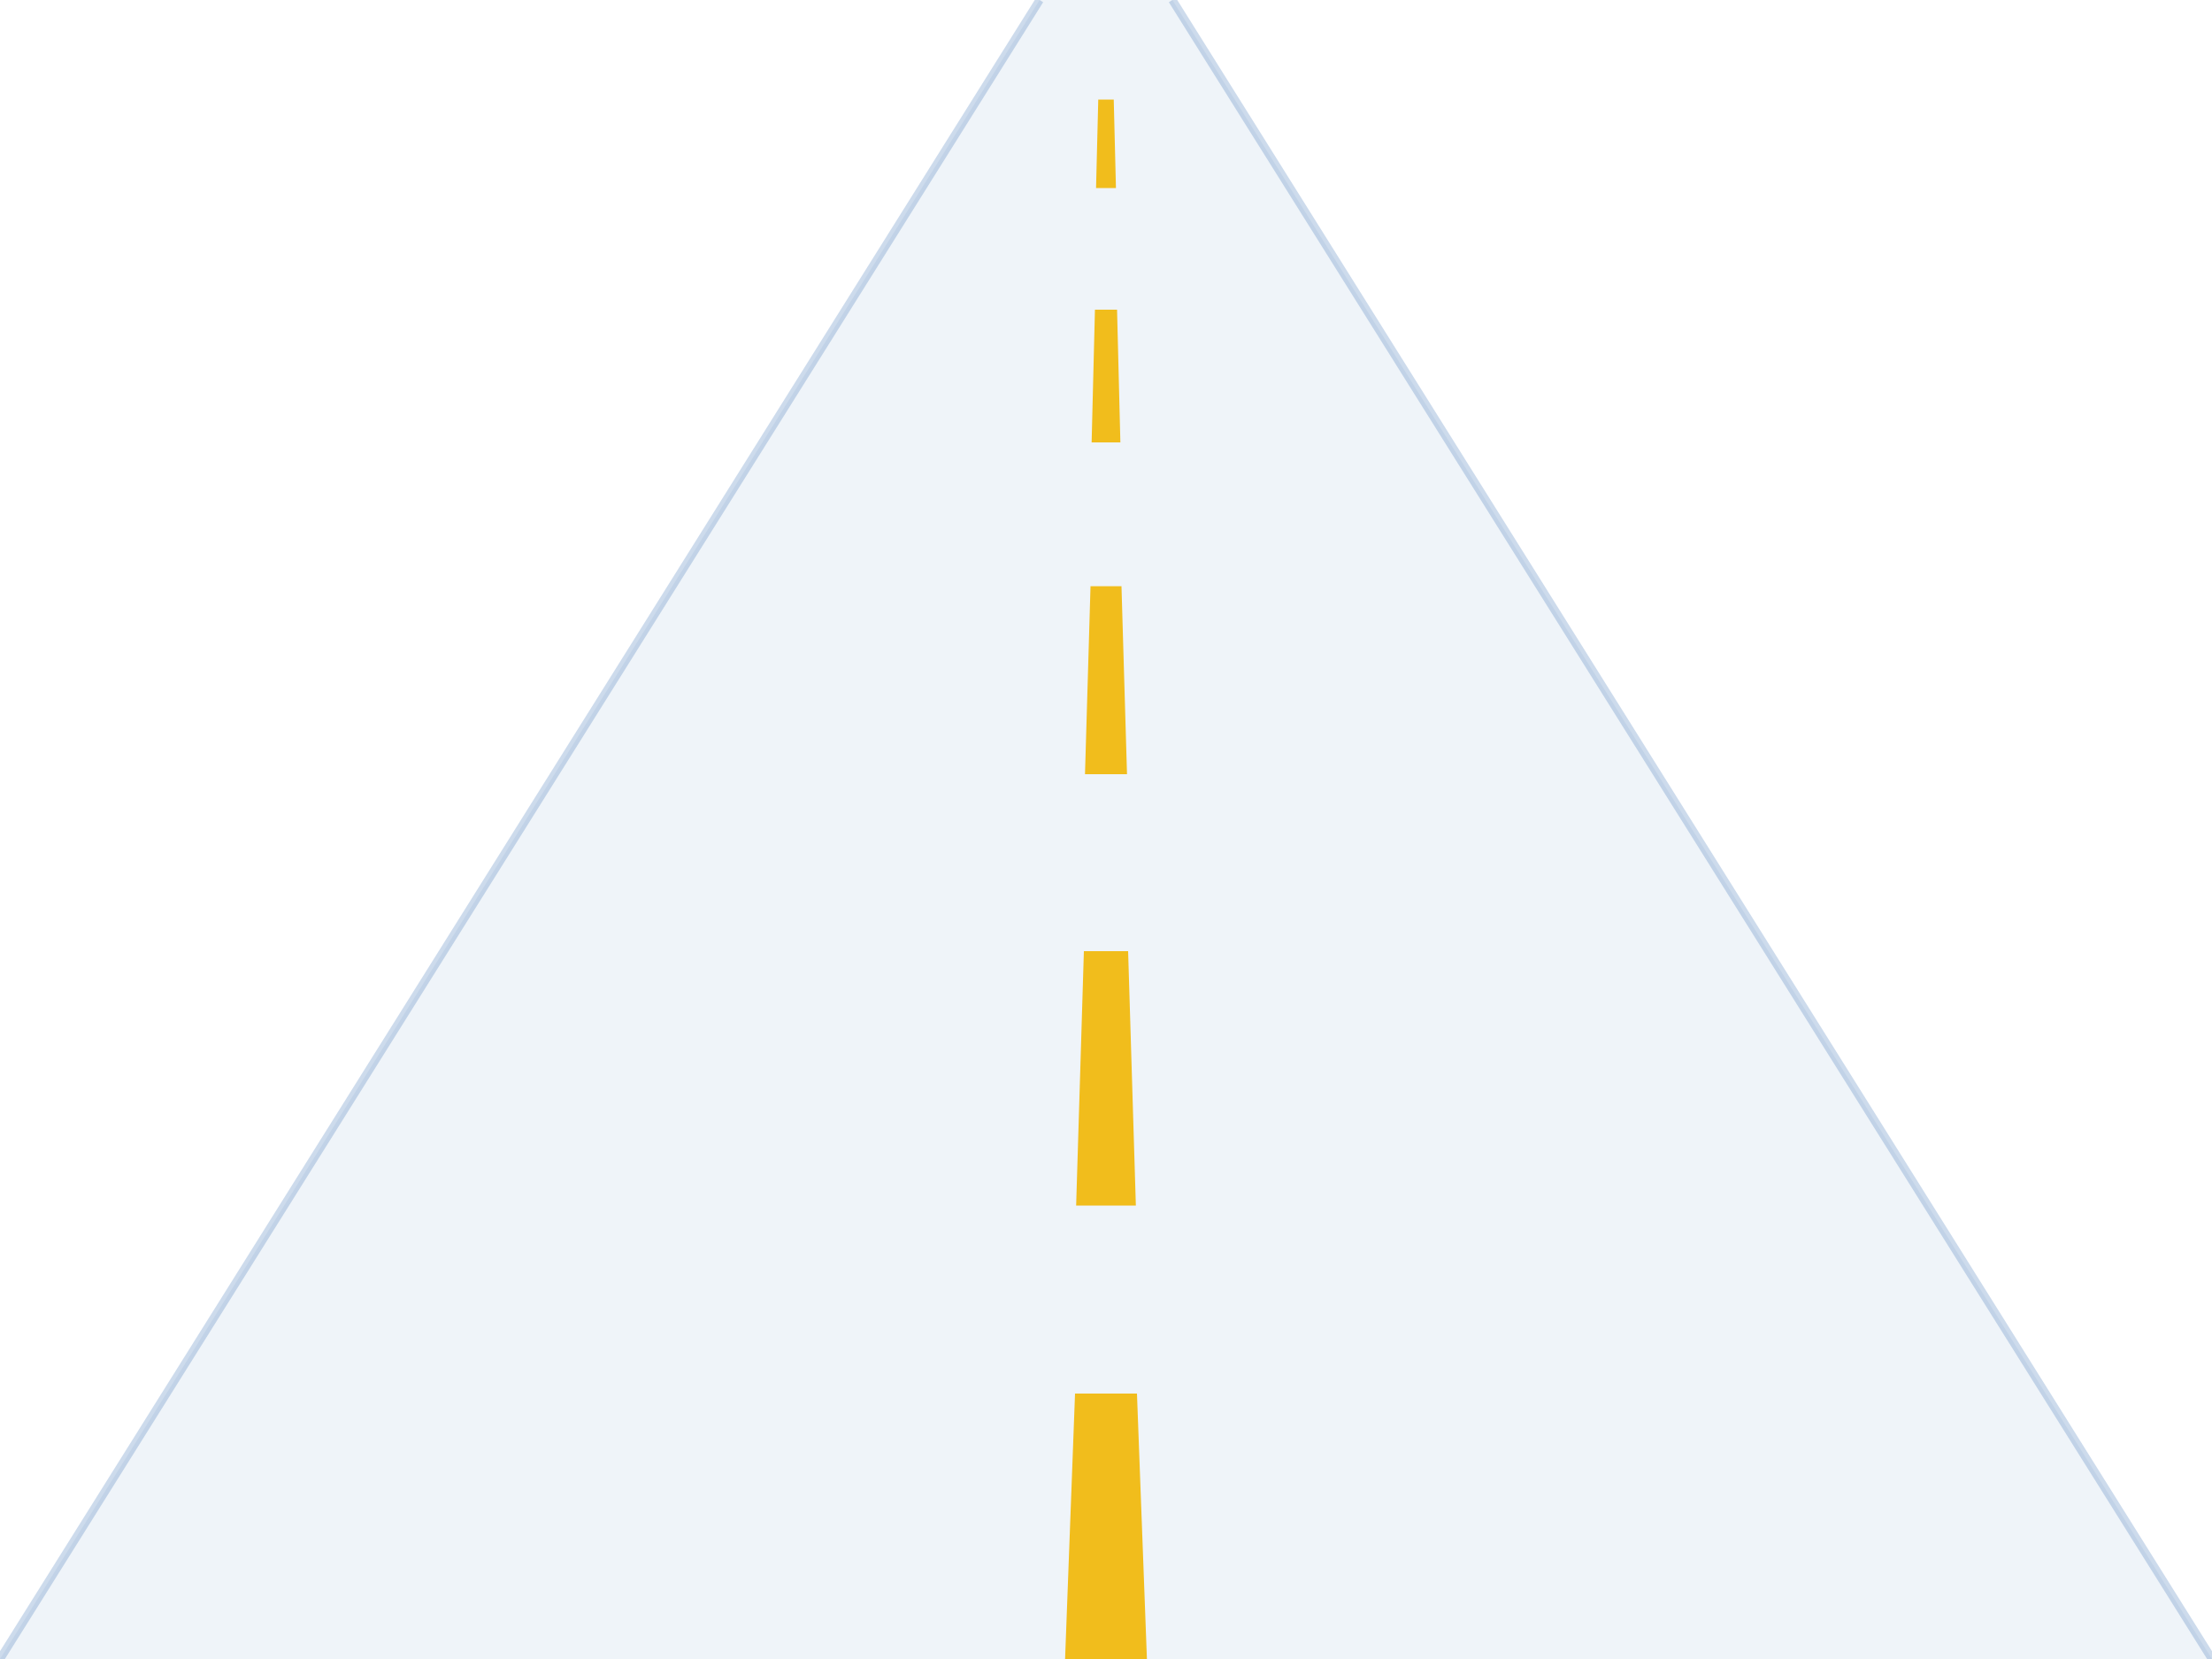
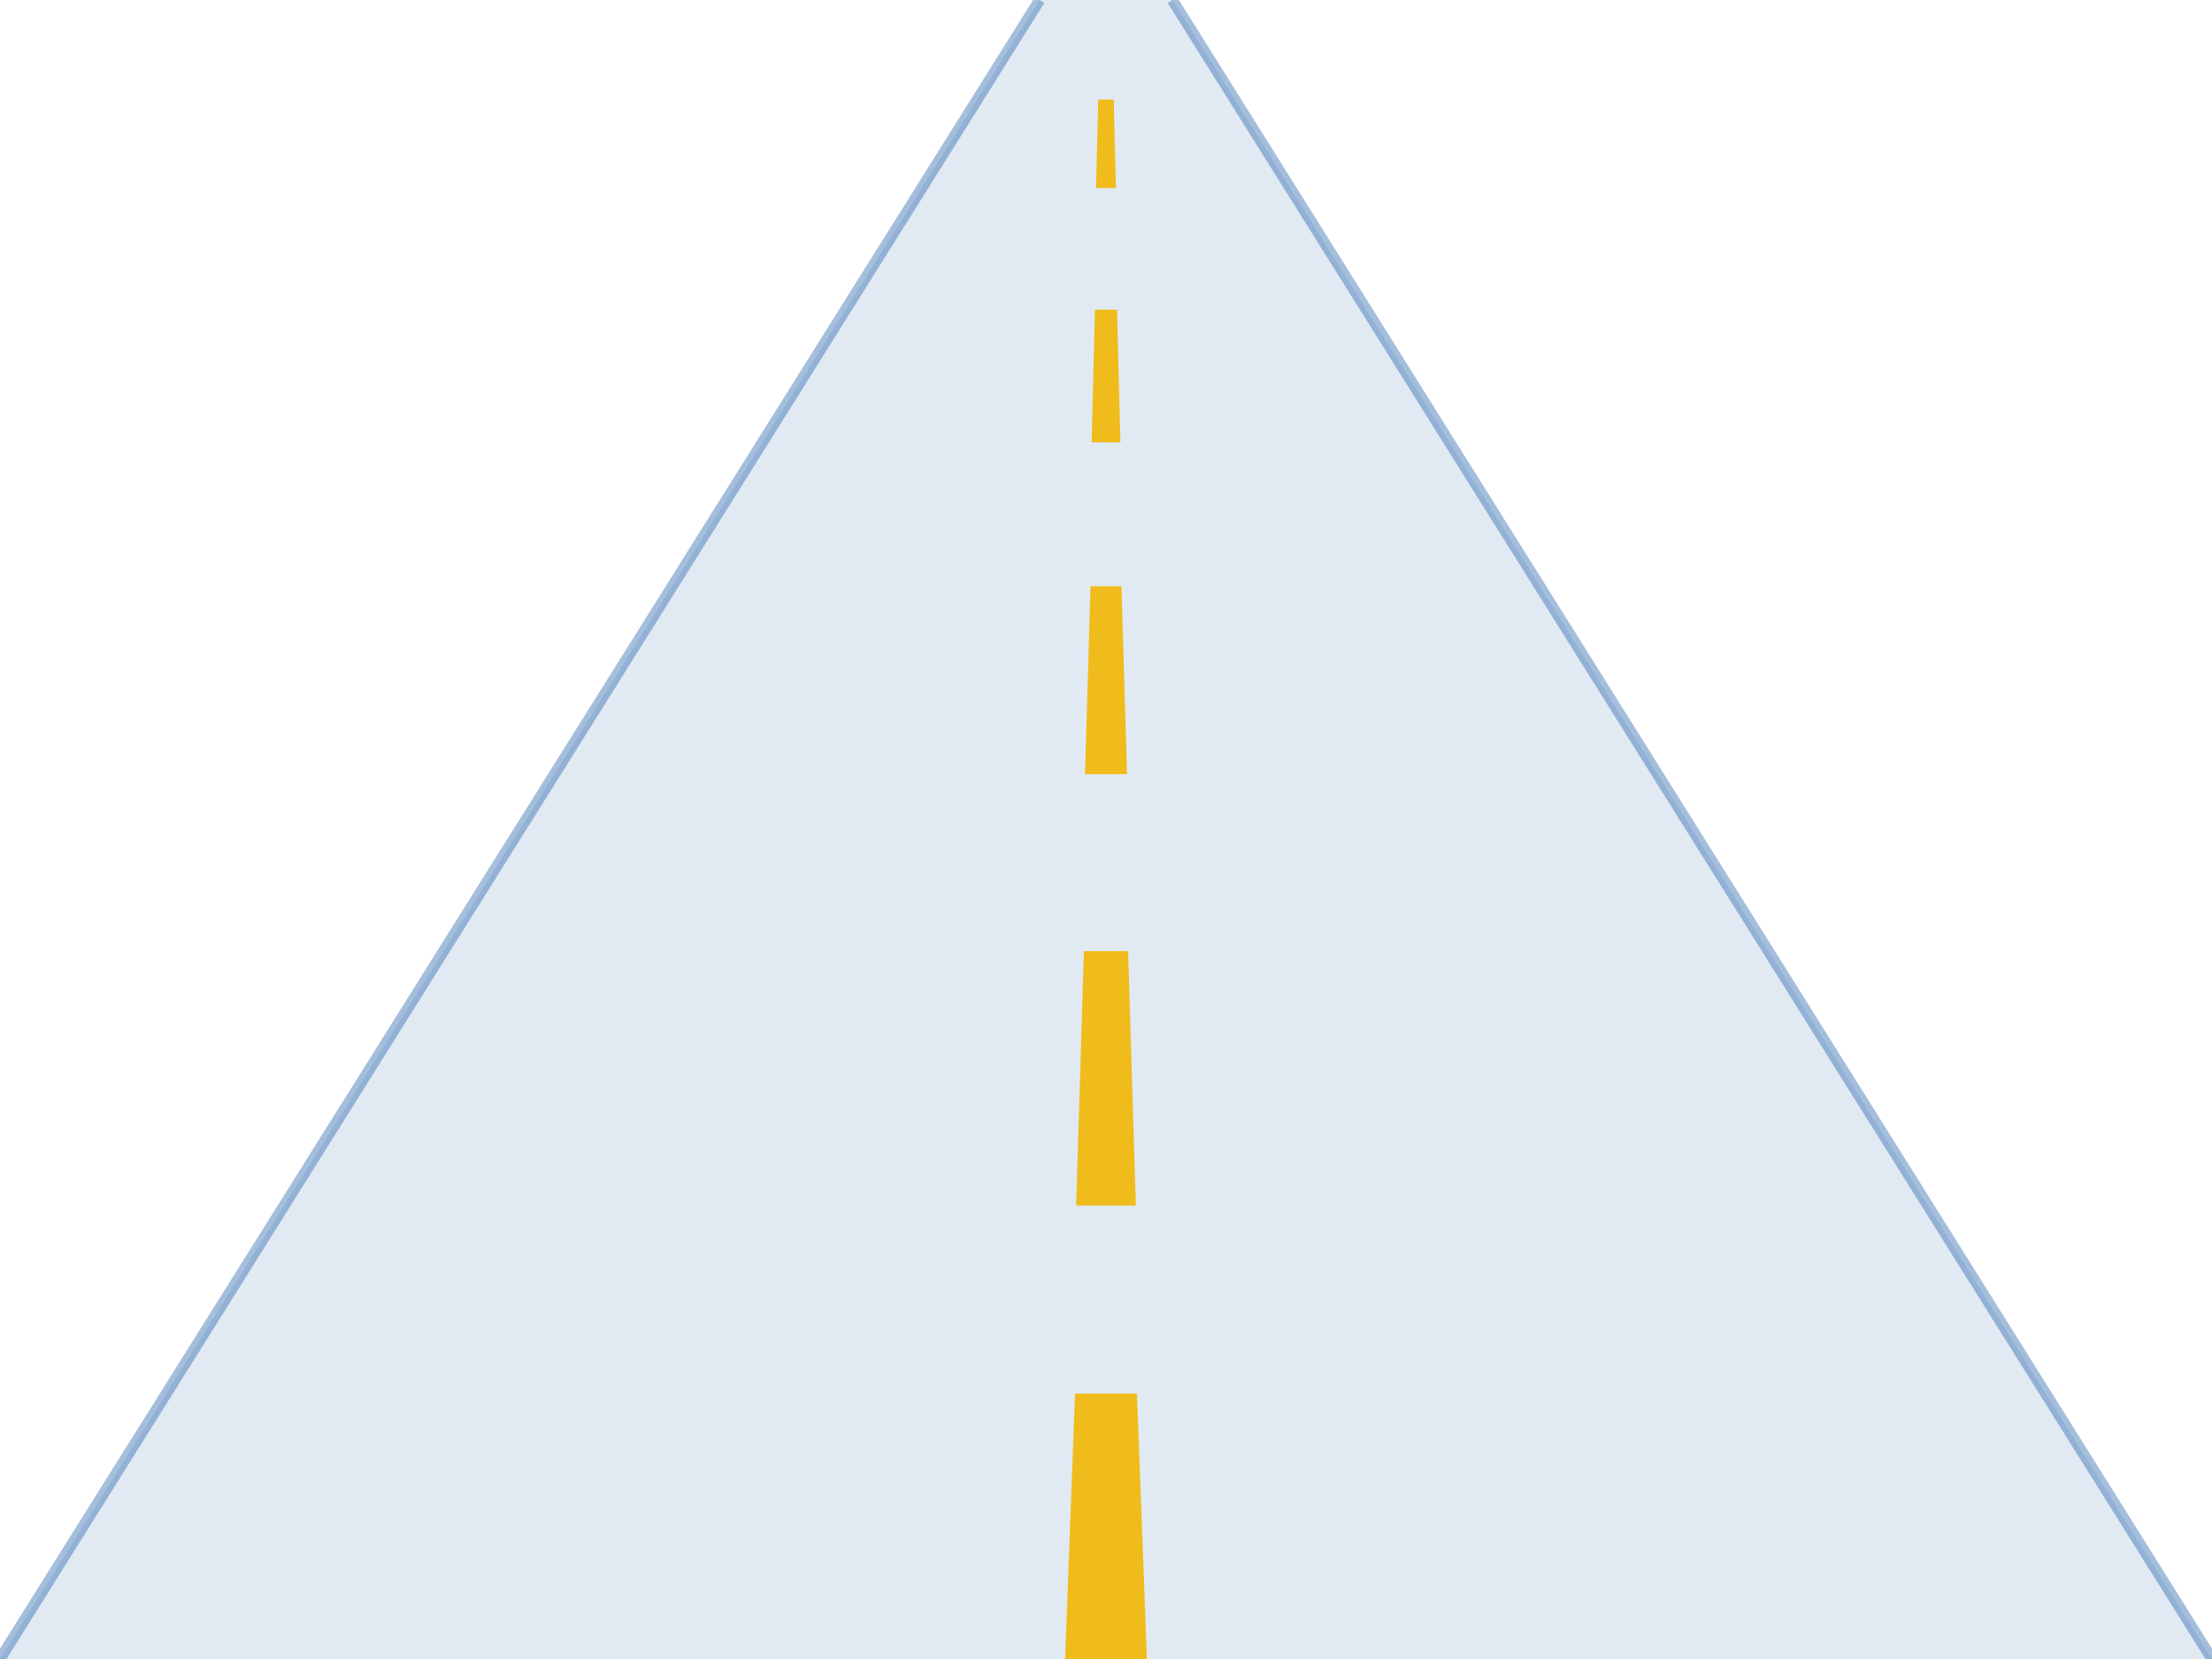
<svg xmlns="http://www.w3.org/2000/svg" viewBox="0 0 400 300" preserveAspectRatio="none">
-   <path d="M188 0 L212 0 L400 300 L0 300 Z" fill="#1C5DA8" fill-opacity=".07" />
-   <path d="M188 0 L0 300 M212 0 L400 300" stroke="#1C5DA8" stroke-opacity=".22" stroke-width="1.5" fill="none" vector-effect="non-scaling-stroke" />
+   <path d="M188 0 L212 0 L400 300 L0 300 Z" fill="#1C5DA8" fill-opacity=".13" />
+   <path d="M188 0 L0 300 M212 0 L400 300" stroke="#1C5DA8" stroke-opacity=".4" stroke-width="2" fill="none" vector-effect="non-scaling-stroke" />
  <g fill="#F2B705" fill-opacity=".9">
    <path d="M198.6 18 L201.4 18 L201.8 34 L198.2 34 Z" />
    <path d="M198 56 L202 56 L202.6 80 L197.4 80 Z" />
    <path d="M197.2 106 L202.8 106 L203.8 140 L196.2 140 Z" />
    <path d="M196 172 L204 172 L205.4 218 L194.6 218 Z" />
    <path d="M194.4 252 L205.6 252 L207.4 300 L192.6 300 Z" />
  </g>
</svg>
